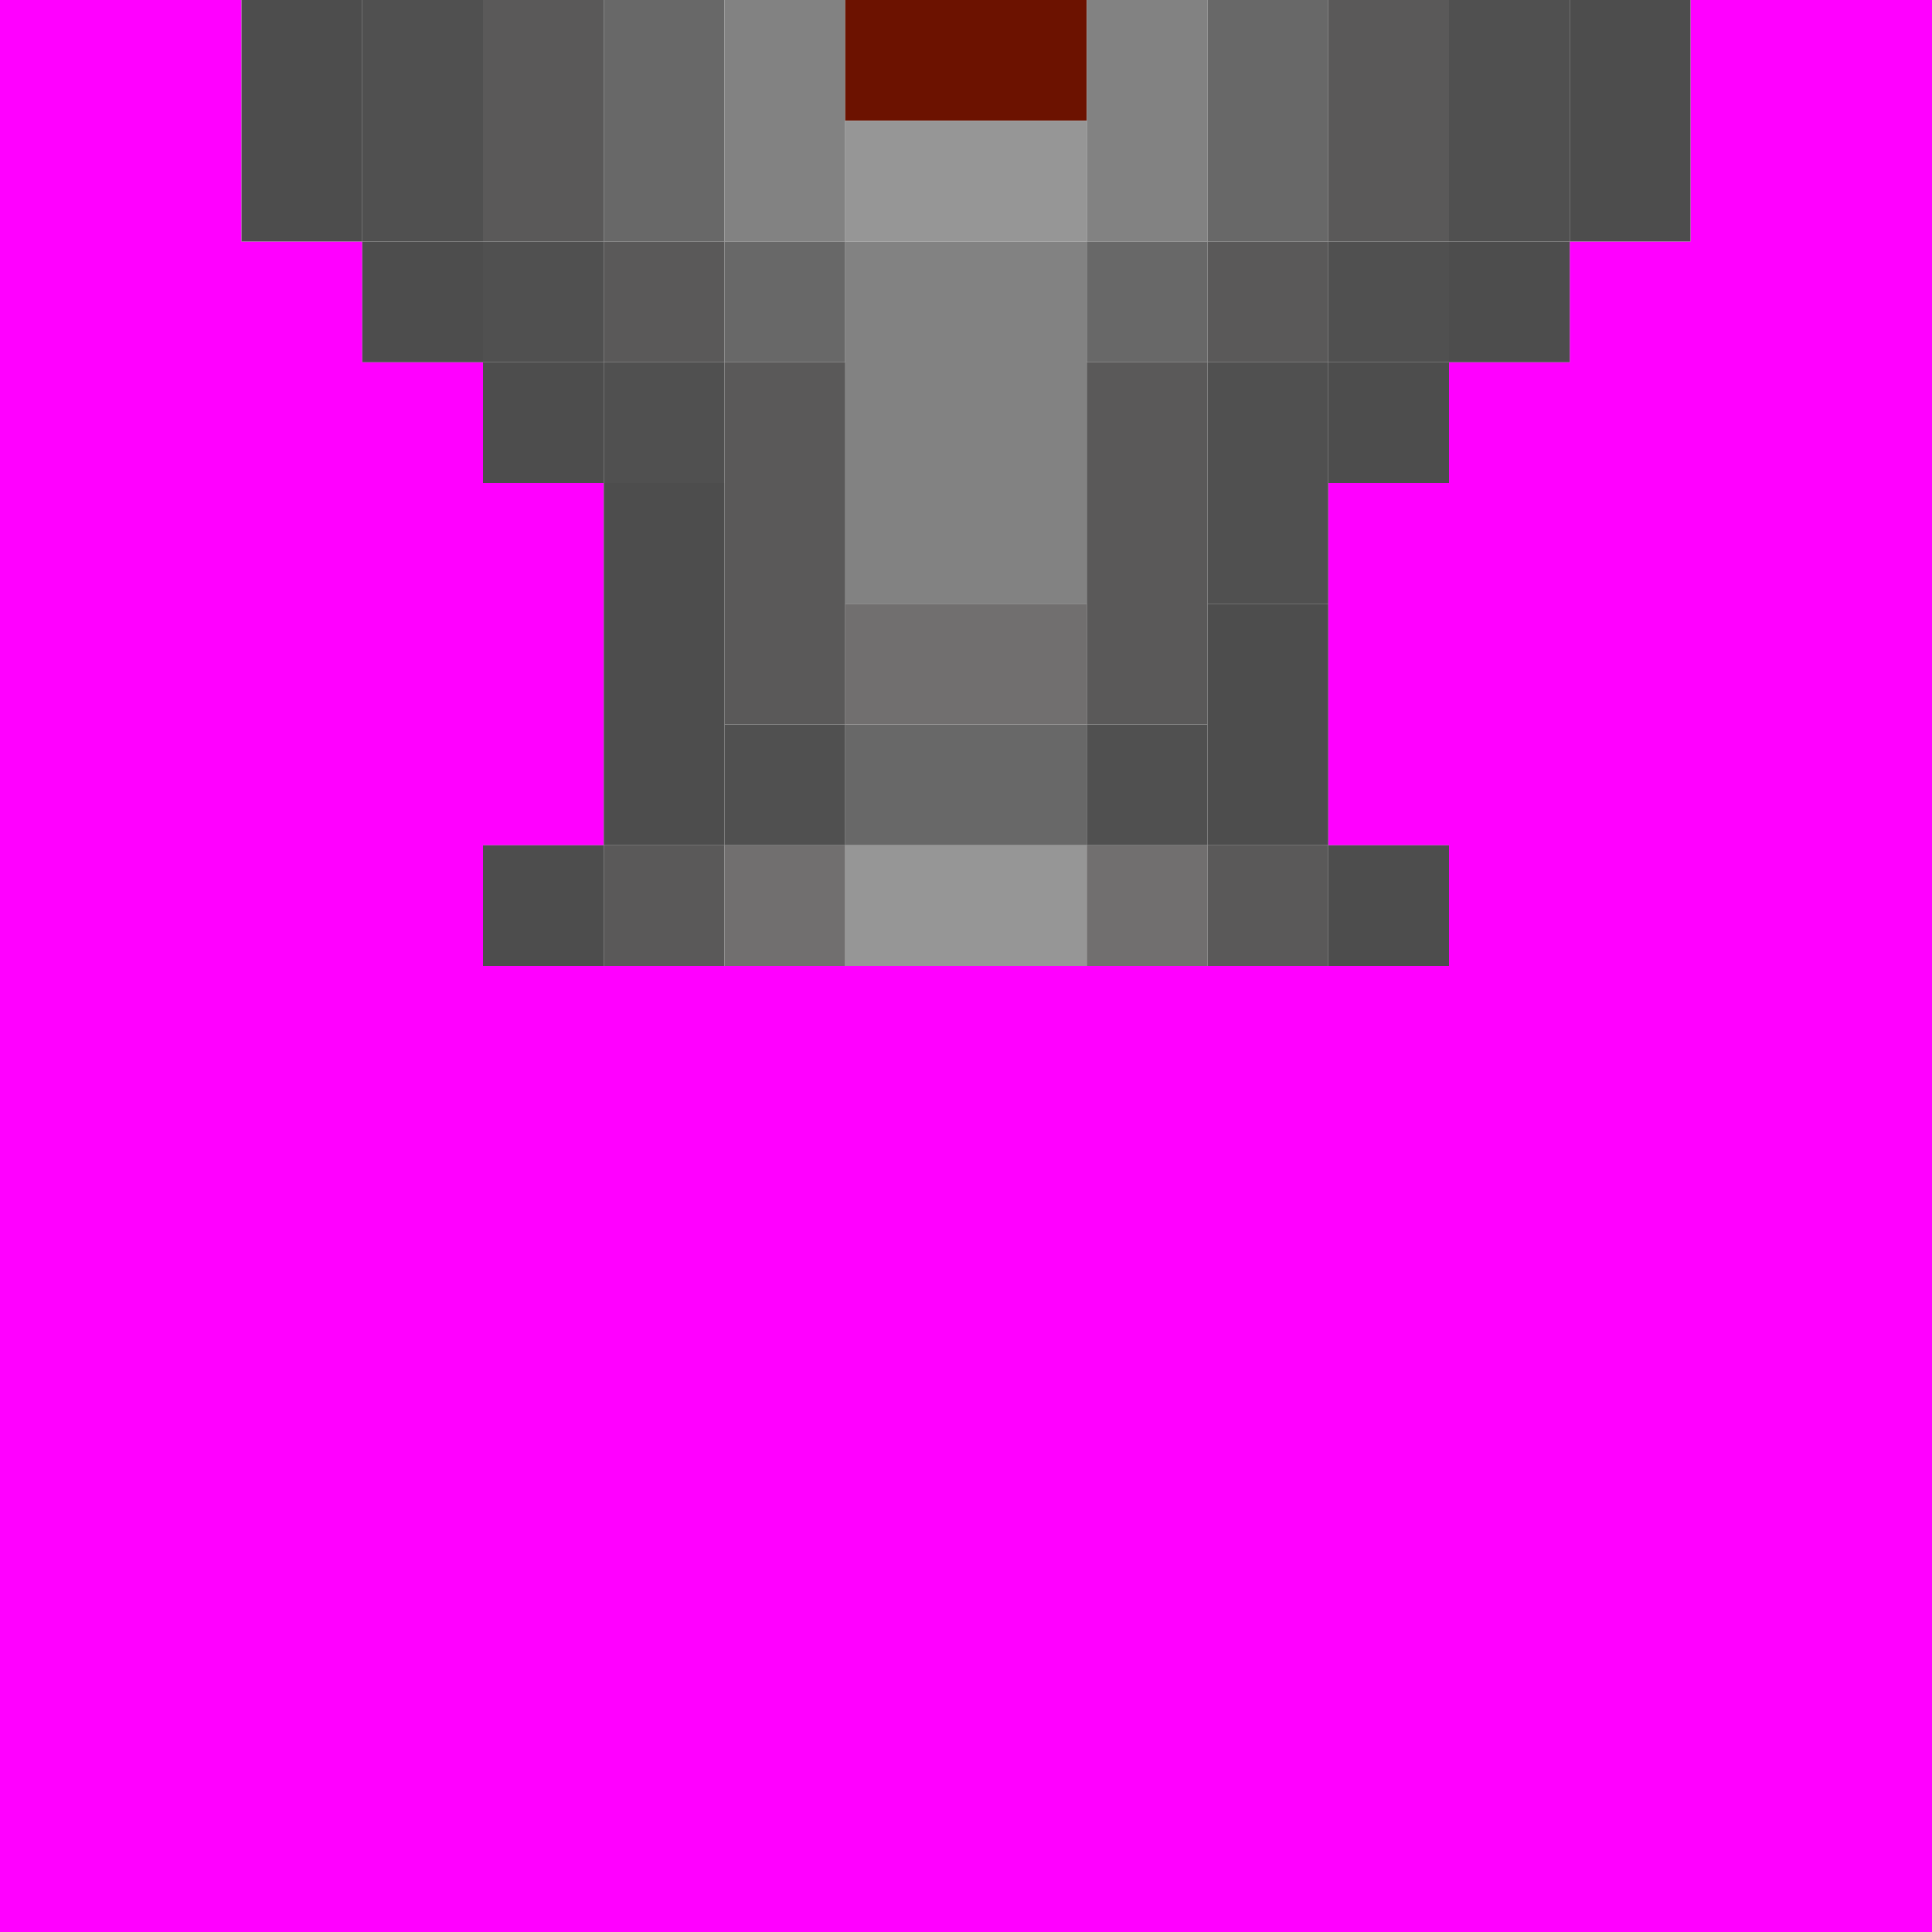
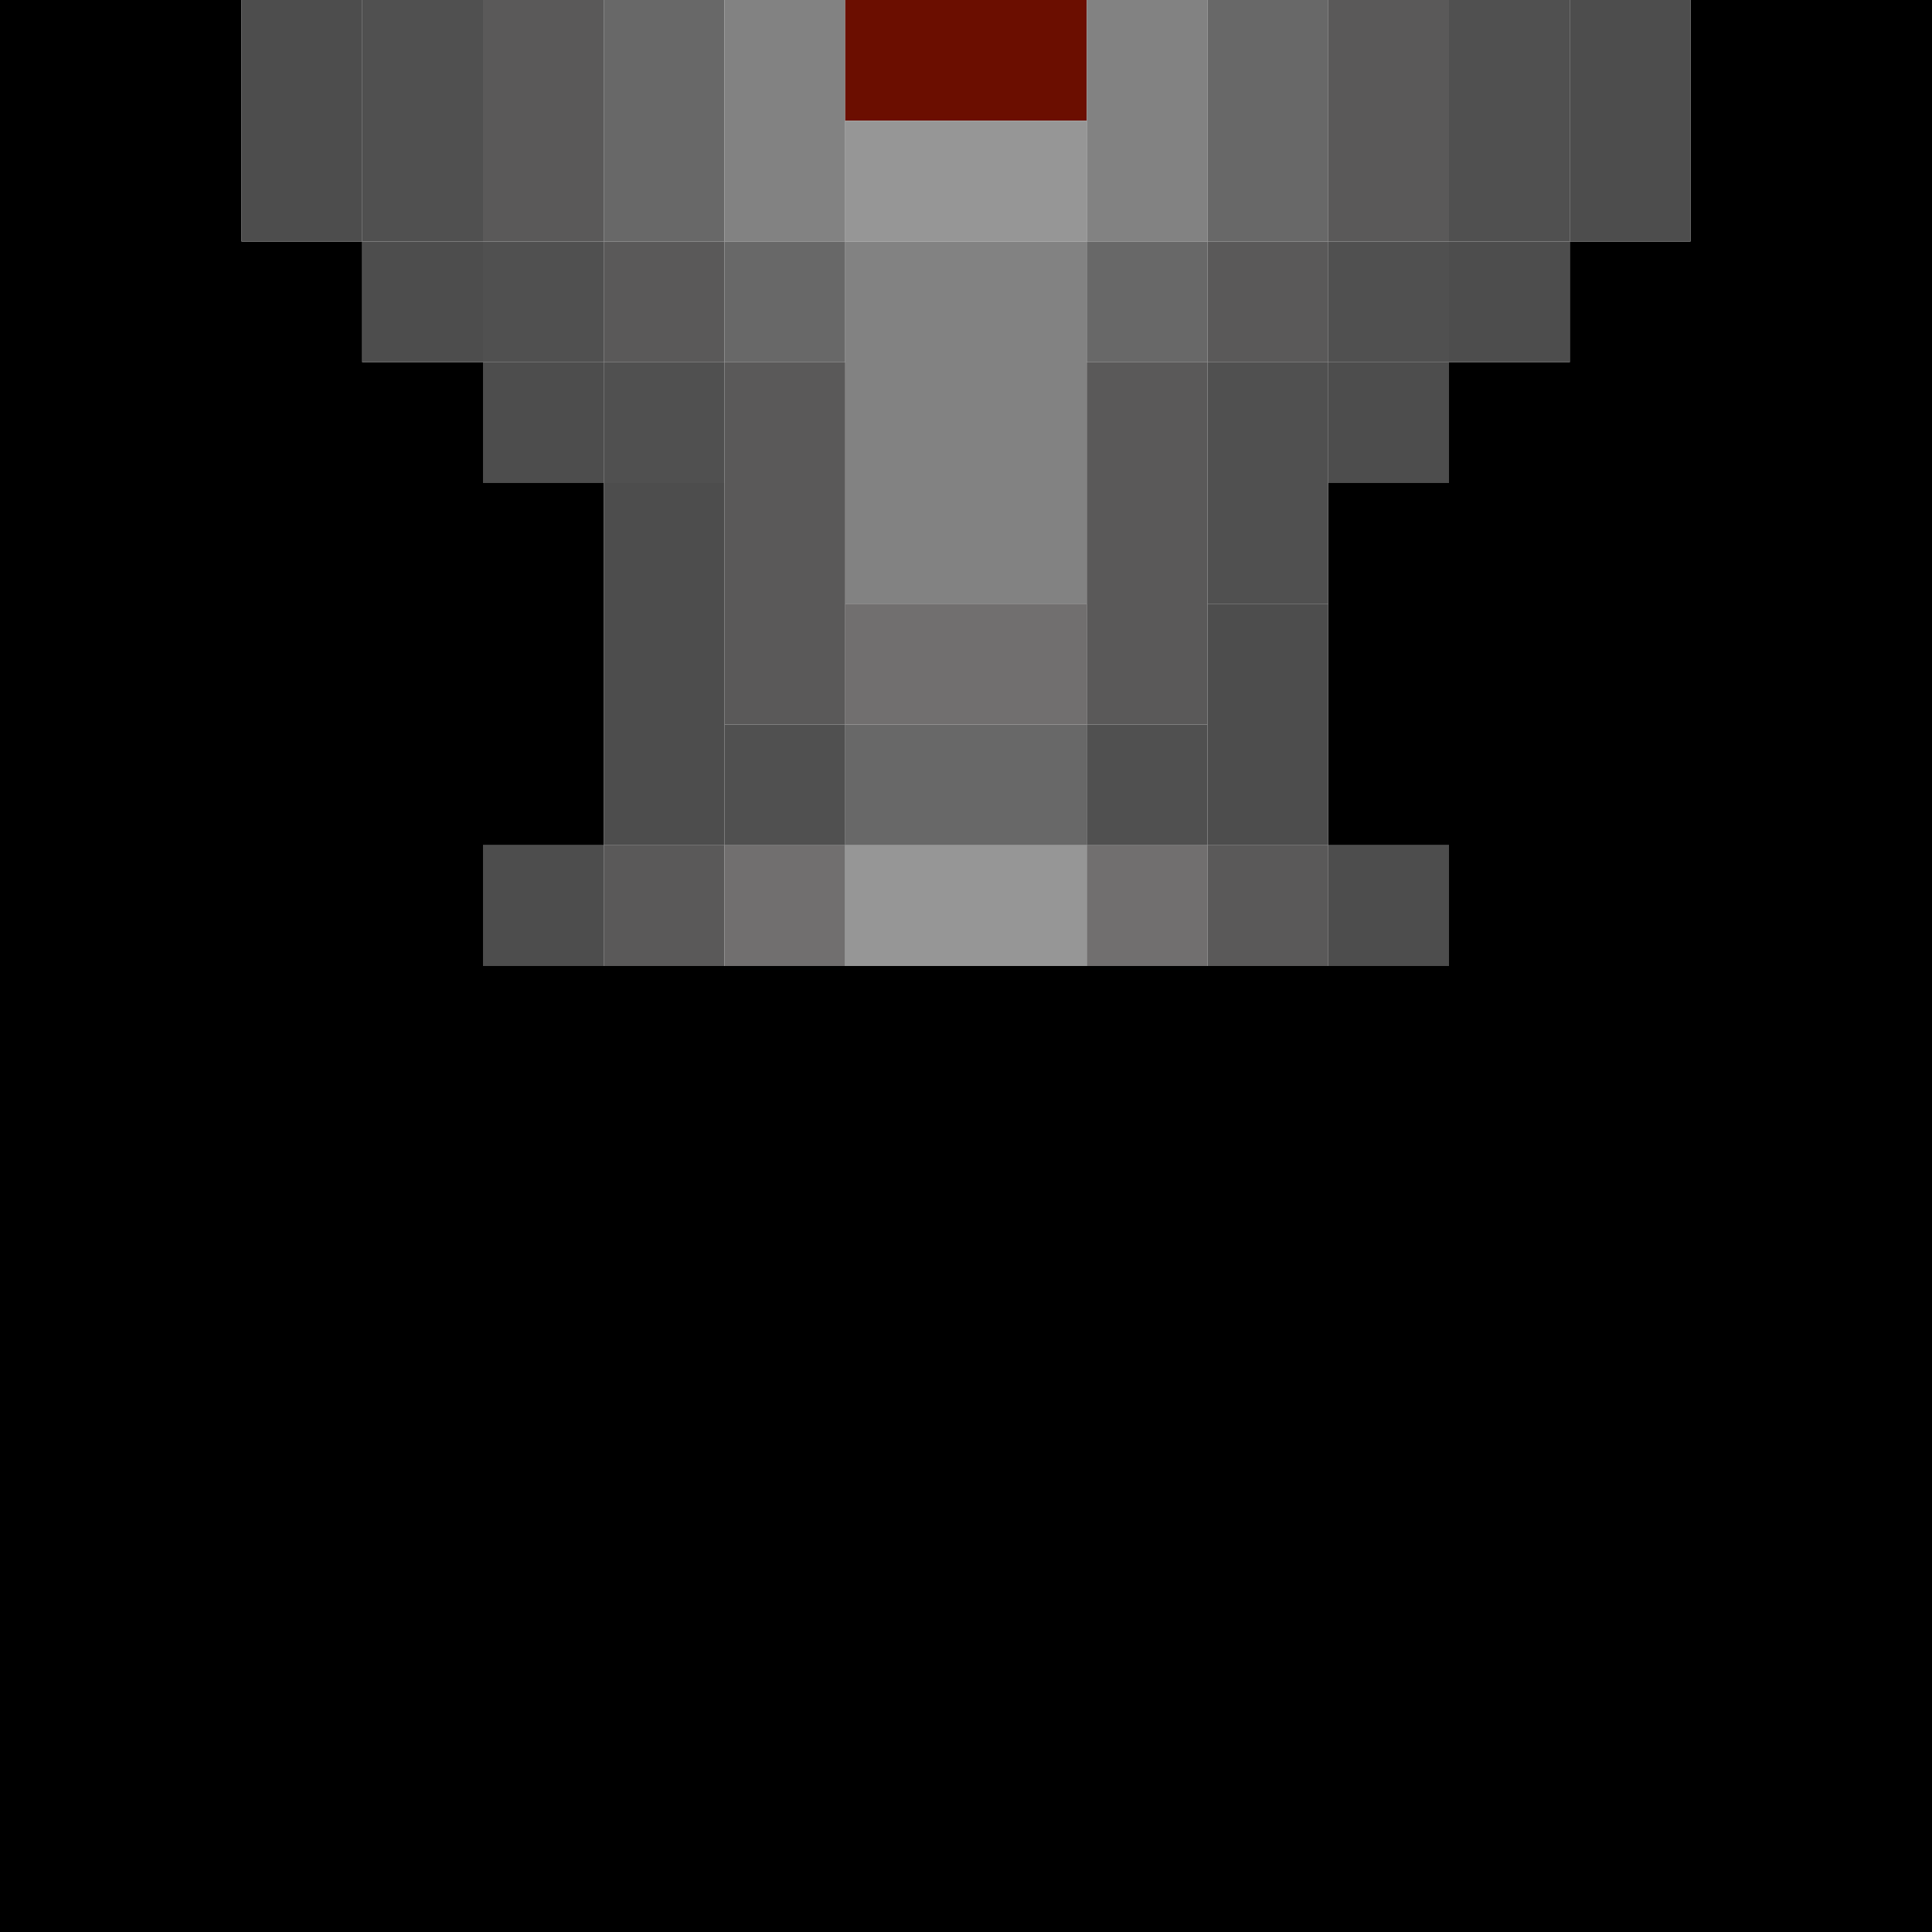
<svg xmlns="http://www.w3.org/2000/svg" version="1.1" preserveAspectRatio="xMinYMin meet" x="0px" y="0px" width="16px" height="16px" viewBox="0 0 16 16">
-   <path d="M0 0h2v2h1v1h1v1h1v3h-1v1h8v-1h-1v-3h1v-1h1v-1h1v-2h2v16h-16z" fill="rgb(255,0,255)" />
+   <path d="M0 0h2v2h1v1h1v1h1v3h-1v1h8v-1h-1v-3h1v-1h1v-1h1v-2h2v16h-16z" fill="rgb(0,0,0)" />
  <path d="M2 0h1v2h-1z" fill="rgb(77,77,77)" />
  <path d="M3 0h1v2h-1z" fill="rgb(80,80,80)" />
  <path d="M4 0h1v2h-1z" fill="rgb(90,89,89)" />
  <path d="M5 0h1v2h-1z" fill="rgb(104,104,104)" />
  <path d="M6 0h1v2h-1z" fill="rgb(130,130,130)" />
-   <path d="M7 0h2v1h-2z" fill="rgb(108,18,0)" />
+   <path d="M7 0h2v1h-2z" fill="rgb(107,14,0)" />
  <path d="M9 0h1v2h-1z" fill="rgb(130,130,130)" />
  <path d="M10 0h1v2h-1z" fill="rgb(104,104,104)" />
  <path d="M11 0h1v2h-1z" fill="rgb(90,89,89)" />
  <path d="M12 0h1v2h-1z" fill="rgb(80,80,80)" />
  <path d="M13 0h1v2h-1z" fill="rgb(77,77,77)" />
  <path d="M7 1h2v1h-2z" fill="rgb(150,150,150)" />
  <path d="M3 2h1v1h-1z" fill="rgb(77,77,77)" />
  <path d="M4 2h1v1h-1z" fill="rgb(80,80,80)" />
  <path d="M5 2h1v1h-1z" fill="rgb(90,89,89)" />
  <path d="M6 2h1v1h-1z" fill="rgb(104,104,104)" />
  <path d="M7 2h2v3h-2z" fill="rgb(130,130,130)" />
  <path d="M9 2h1v1h-1z" fill="rgb(104,104,104)" />
  <path d="M10 2h1v1h-1z" fill="rgb(90,89,89)" />
  <path d="M11 2h1v1h-1z" fill="rgb(80,80,80)" />
  <path d="M12 2h1v1h-1z" fill="rgb(77,77,77)" />
  <path d="M4 3h1v1h-1z" fill="rgb(77,77,77)" />
  <path d="M5 3h1v1h-1z" fill="rgb(80,80,80)" />
  <path d="M6 3h1v3h-1z" fill="rgb(90,89,89)" />
  <path d="M9 3h1v3h-1z" fill="rgb(90,89,89)" />
  <path d="M10 3h1v2h-1z" fill="rgb(80,80,80)" />
  <path d="M11 3h1v1h-1z" fill="rgb(77,77,77)" />
  <path d="M5 4h1v3h-1z" fill="rgb(77,77,77)" />
  <path d="M7 5h2v1h-2z" fill="rgb(113,111,111)" />
  <path d="M10 5h1v2h-1z" fill="rgb(77,77,77)" />
  <path d="M6 6h1v1h-1z" fill="rgb(80,80,80)" />
  <path d="M7 6h2v1h-2z" fill="rgb(104,104,104)" />
  <path d="M9 6h1v1h-1z" fill="rgb(80,80,80)" />
  <path d="M4 7h1v1h-1z" fill="rgb(77,77,77)" />
  <path d="M5 7h1v1h-1z" fill="rgb(90,89,89)" />
  <path d="M6 7h1v1h-1z" fill="rgb(113,111,111)" />
  <path d="M7 7h2v1h-2z" fill="rgb(150,150,150)" />
  <path d="M9 7h1v1h-1z" fill="rgb(113,111,111)" />
  <path d="M10 7h1v1h-1z" fill="rgb(90,89,89)" />
  <path d="M11 7h1v1h-1z" fill="rgb(77,77,77)" />
</svg>
